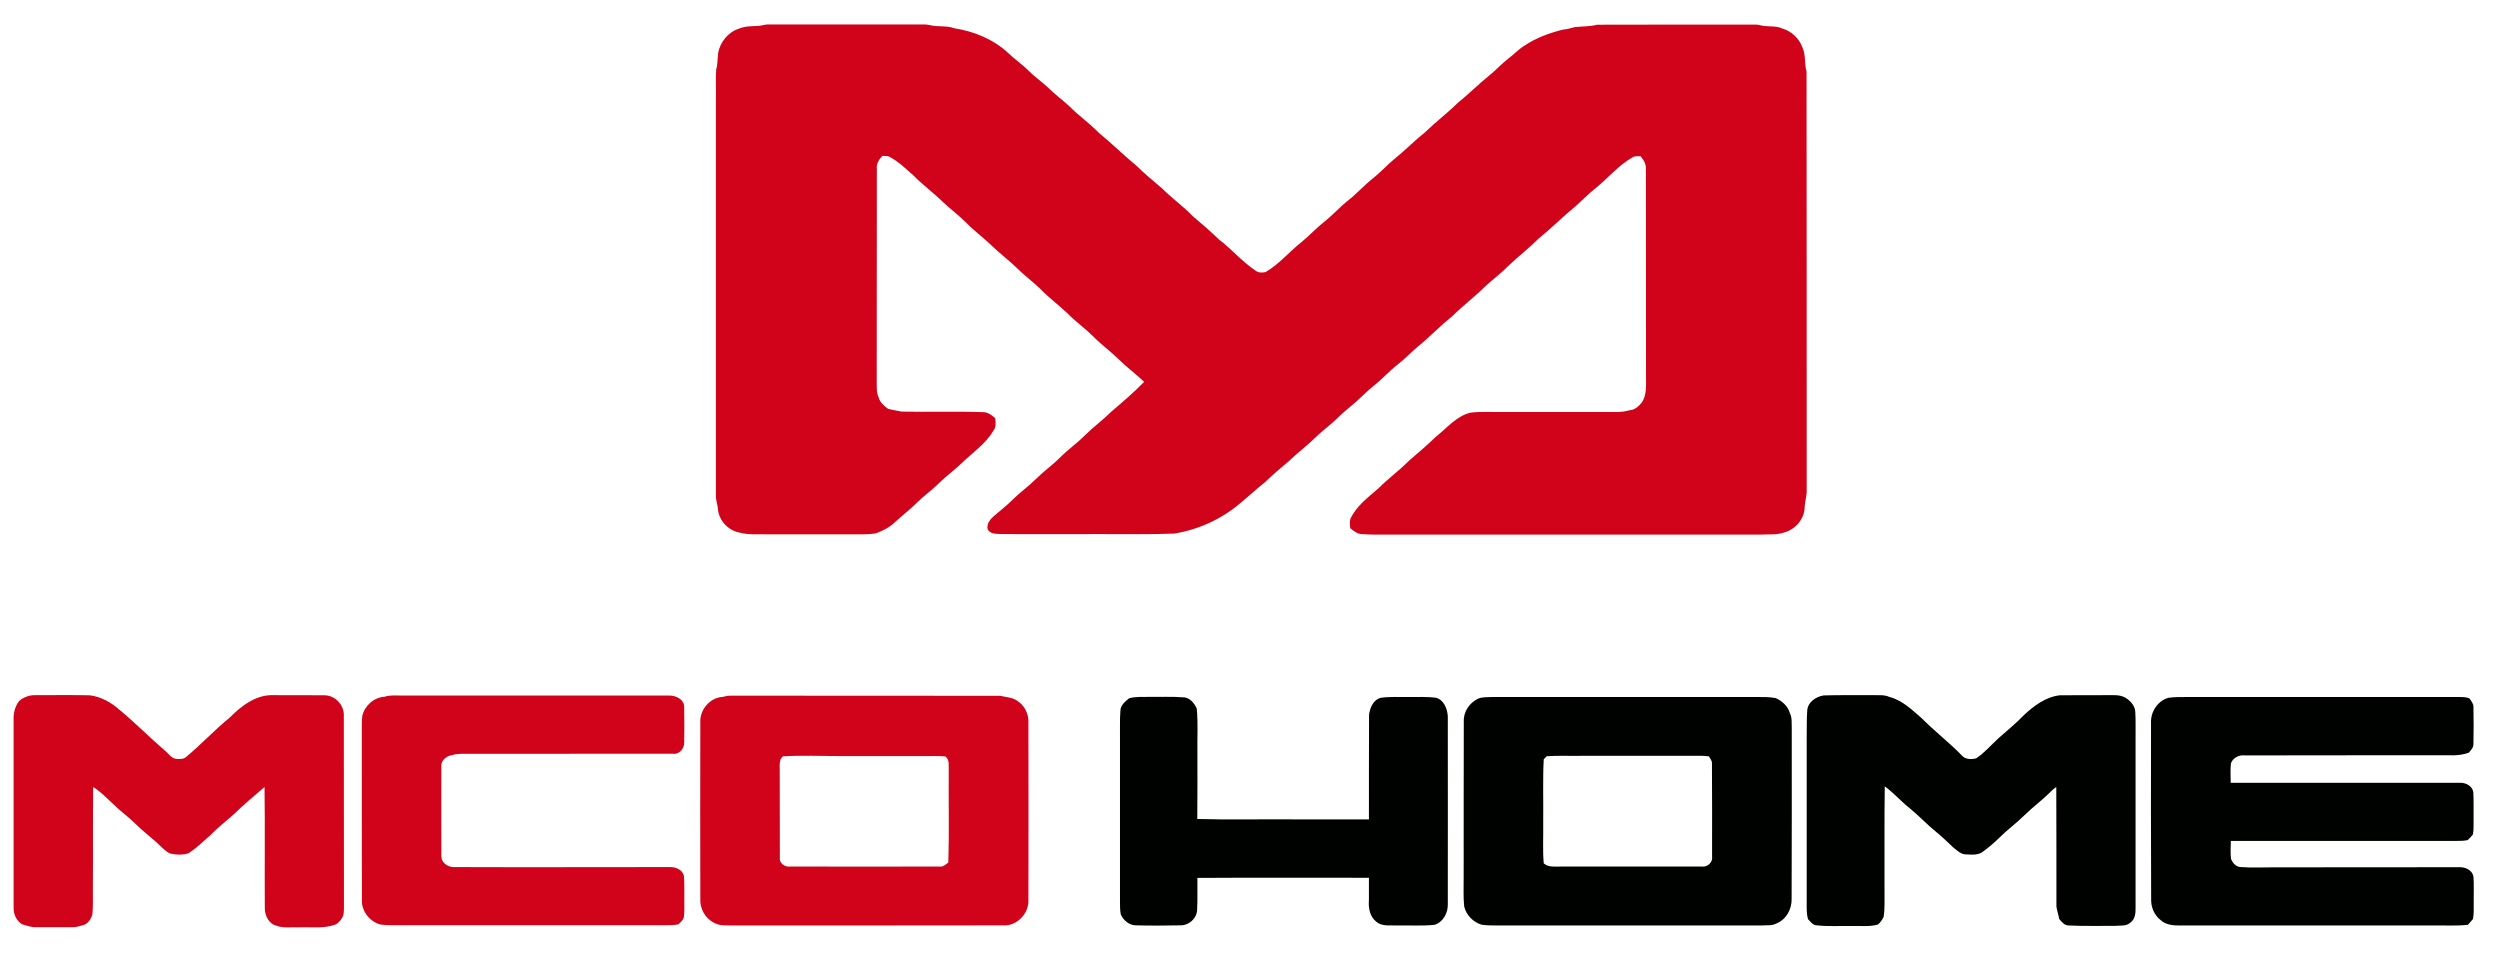
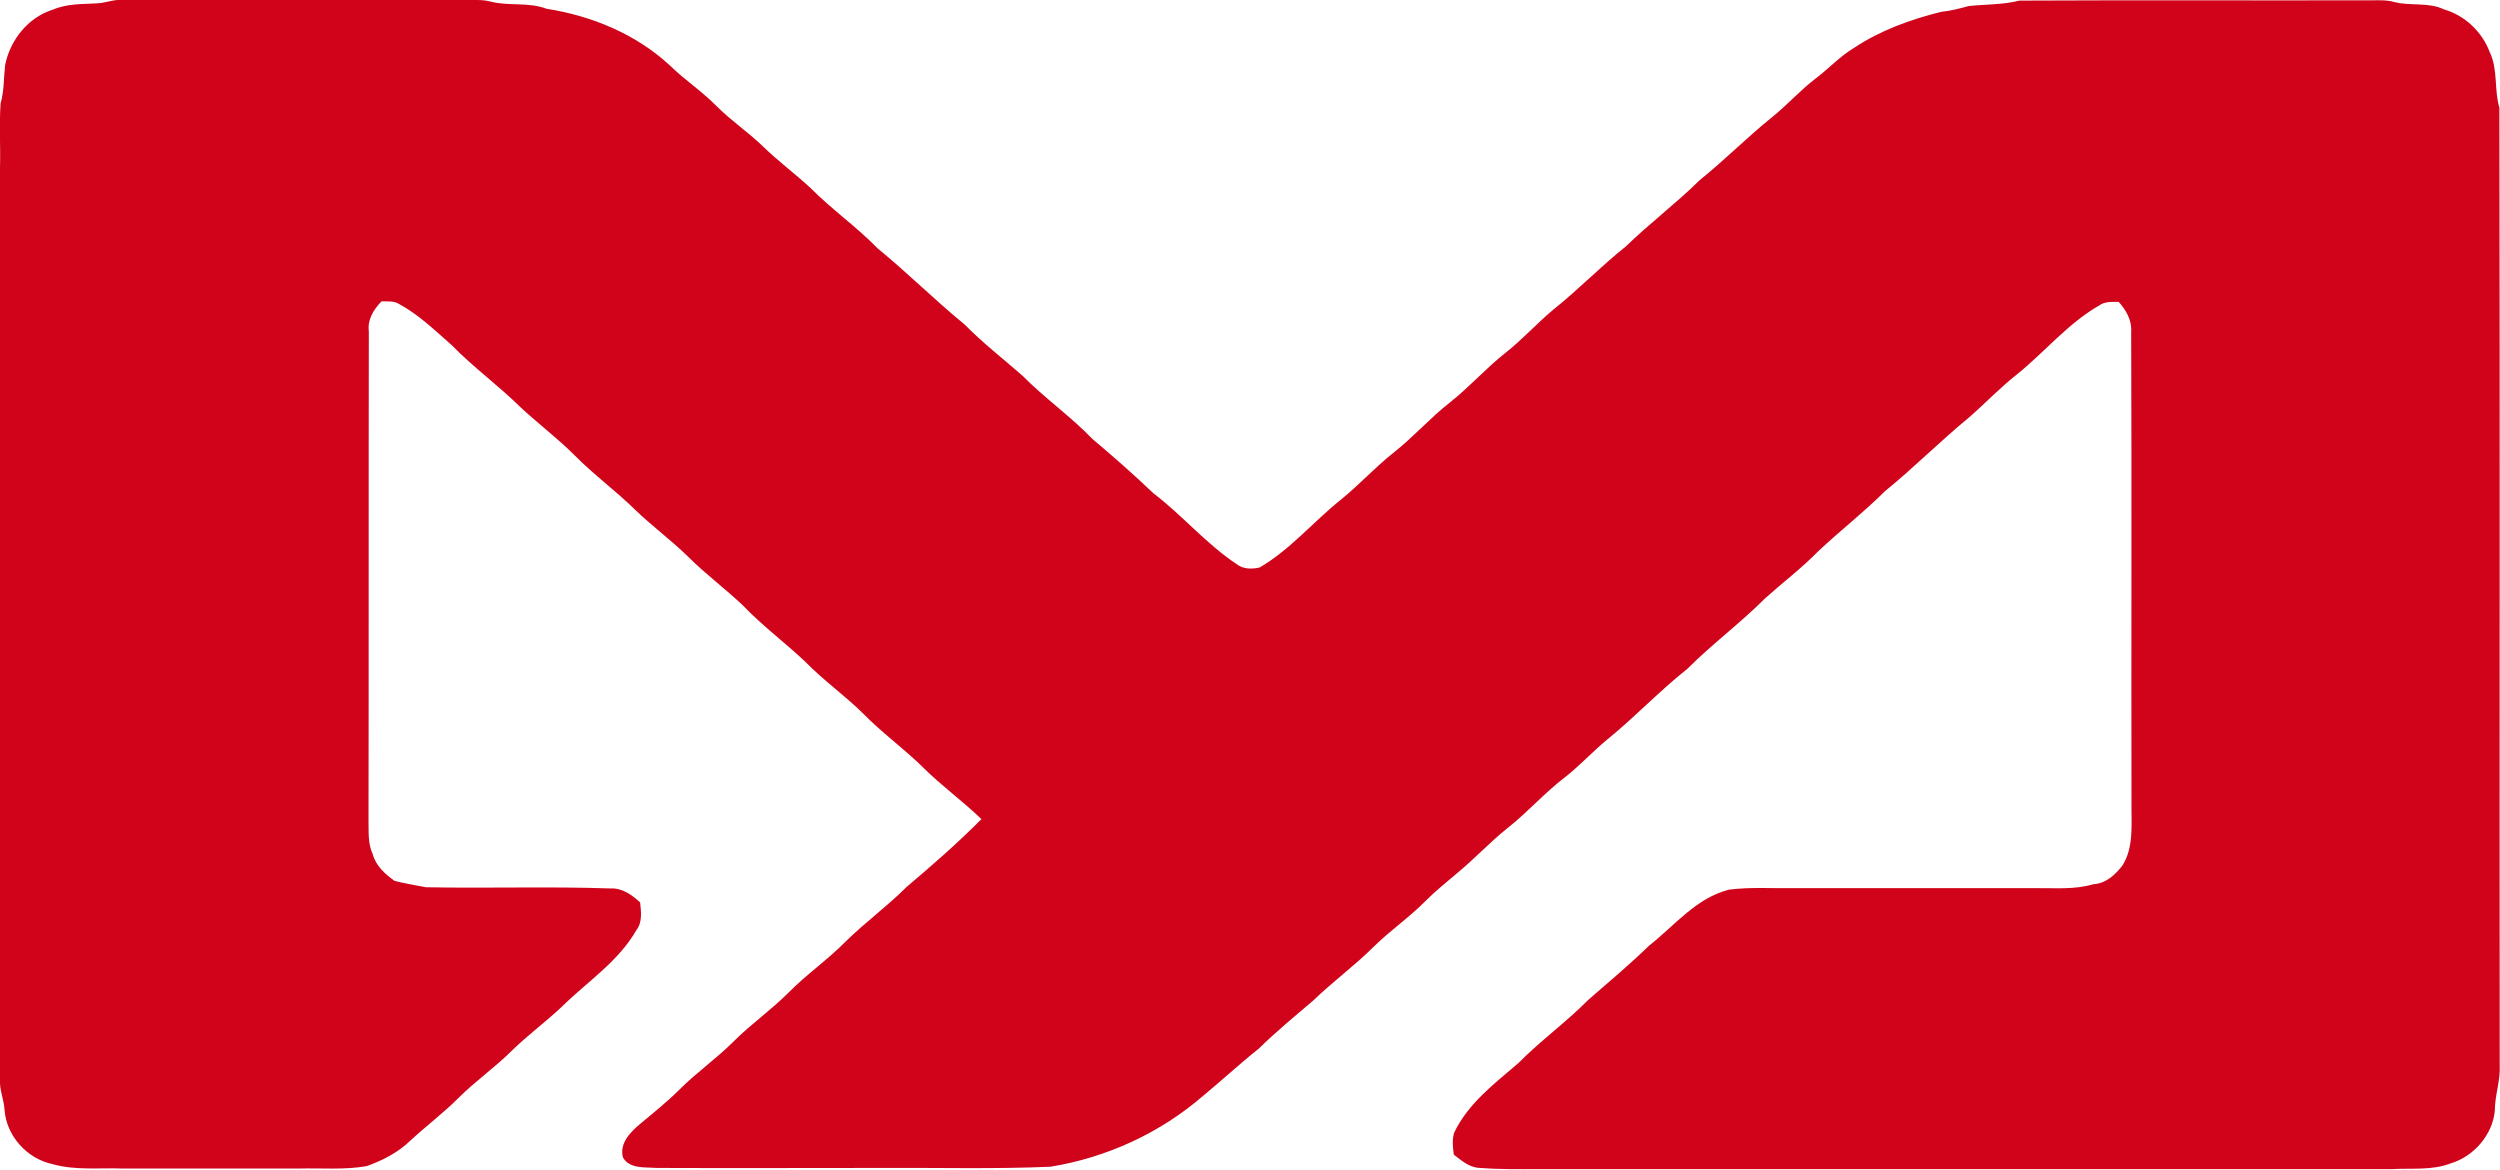
- <svg xmlns="http://www.w3.org/2000/svg" version="1.1" id="Laag_1" x="0px" y="0px" viewBox="0 0 1892 722" style="enable-background:new 0 0 1892 722;" xml:space="preserve">
+ <svg xmlns="http://www.w3.org/2000/svg" version="1.1" id="Laag_1" x="0px" y="0px" viewBox="0 0 825.6 386.1" style="enable-background:new 0 0 825.6 386.1;" xml:space="preserve">
  <style type="text/css">
	.st0{fill:#D0031A;}
- 	.st1{fill:#000200;}
</style>
  <g id="_x23_ffffffff">
</g>
-   <g id="_x23_d0031aff">
-     <path class="st0" d="M573.9,19.6c2.7-0.1,5.3-1.3,8-1.1c39.1,0,78.1,0,117.2,0c1.5,0,3.1,0.1,4.6,0.5c6.1,1.6,12.6,0.1,18.6,2.4   c14.9,2.3,29.6,8.4,40.7,18.7c4.9,4.8,10.7,8.6,15.5,13.5c4.7,4.7,10.2,8.4,15,13c5.1,5,10.8,9.2,16,14c7,7.1,15.2,12.8,22.1,19.9   c9.9,8.1,18.9,17.1,28.8,25.2c6,6.1,12.7,11.3,19.1,16.9c7.3,7.4,15.9,13.4,23.1,20.9c6.9,5.8,13.6,11.7,20.1,17.9   c9.6,7.3,17.4,16.7,27.5,23.4c2.1,1.7,5.1,1.7,7.6,1.1c10.1-5.9,17.7-15.1,26.7-22.3c6.1-4.9,11.3-10.7,17.5-15.6   c6.5-5.1,12-11.4,18.5-16.5c6.5-5.1,12-11.4,18.5-16.5c5.6-4.4,10.3-9.7,15.7-14.2c8.3-6.6,15.7-14.3,24-20.9   c7.8-7.6,16.6-14.2,24.4-21.9c8.2-6.6,15.7-14.2,23.9-20.8c5-4,9.2-8.8,14.3-12.7c4.4-3.3,8.1-7.4,12.8-10.2   c8.7-5.8,18.7-9.4,28.8-11.9c3.1-0.3,6.1-1.1,9-1.9c5.6-0.6,11.3-0.4,16.8-1.8c39-0.2,78.1,0,117.1-0.1c2.1,0,4.3-0.1,6.4,0.5   c5.5,1.5,11.5,0,16.7,2.5c6.9,2,12.6,7.4,15.1,14.1c2.8,5.8,1.4,12.4,3.2,18.4c0.2,105.3,0,210.7,0.1,316.1c0.3,5.1-1.6,9.9-1.6,15   c-0.7,8-6.9,15.2-14.6,17.5c-6.2,2.4-13,1.5-19.4,1.9c-94,0-188,0-282,0c-6.3,0-12.7,0.1-19-0.4c-3.5,0-6.2-2.4-8.8-4.4   c-0.3-2.4-0.6-4.8,0.1-7.2c4.6-9.7,13.3-16.2,21.2-23c7.3-7.4,15.8-13.5,23.1-20.9c6.8-5.9,13.7-11.7,20.2-18   c8.4-6.6,15.5-15.7,26.3-18.4c6.9-0.9,14-0.4,21-0.5c26.7,0,53.3,0,80,0c6.4-0.1,13,0.6,19.3-1.3c4.1-0.2,7.3-3.1,9.7-6.3   c3.5-5.7,2.9-12.6,2.9-19c-0.1-52.4,0.1-104.7-0.1-157.1c0.3-3.8-1.7-7.2-4.1-9.9c-2.2,0-4.6-0.2-6.5,1.2   c-10.3,5.9-18,15.4-27.2,22.8c-5.6,4.4-10.5,9.6-15.8,14.2c-9.5,7.8-18.1,16.5-27.7,24.3c-7,7-14.9,13.1-22.1,19.9   c-5.5,5.6-11.7,10.3-17.5,15.5c-8.2,8.2-17.5,15.1-25.7,23.3c-9.2,7.3-17.3,15.9-26.4,23.3c-5,4.1-9.3,8.9-14.4,12.8   c-6.6,5.1-12.1,11.4-18.6,16.5c-5.9,4.7-11,10.3-16.9,15.1c-3.4,2.9-6.9,5.7-10.1,8.9c-5.3,5.4-11.6,9.7-17,15   c-6.4,6.4-13.7,11.7-20.1,17.9c-6.1,5.2-12.3,10.3-18,15.9c-6.3,5-12.2,10.5-18.4,15.6c-14.2,12.3-31.9,20.4-50.4,23.4   c-18.3,0.8-36.7,0.3-55.1,0.4c-25,0-50,0.1-75,0c-3.8-0.3-8.9,0.4-11.1-3.5c-1.2-4.7,2.6-8.5,5.9-11.2c4.3-3.6,8.7-7.1,12.7-11.1   c5.7-5.7,12.3-10.3,18-16c5.7-5.7,12.3-10.3,18-16c6-6.1,13-10.9,19-17c6.4-6.3,13.7-11.6,20.1-18c8.5-7.2,16.9-14.5,24.7-22.4   c-6.2-6-13.2-11-19.3-17.1c-6.2-6.1-13.4-11.3-19.5-17.5c-6.2-6.2-13.4-11.2-19.5-17.5c-6.7-6.3-14.1-11.8-20.5-18.5   c-5.8-5.5-12.3-10.3-18-16c-5.6-5.5-11.9-10.1-17.5-15.5c-6.4-6.3-13.7-11.6-20-18c-5.7-5.7-12.1-10.5-18-16   c-7.2-7.1-15.5-13.1-22.6-20.4c-5.5-4.8-10.9-10.1-17.4-13.6c-1.7-1.1-3.9-0.8-5.8-0.9c-2.6,2.7-4.7,6-4.2,9.9   c-0.1,53.7,0,107.4-0.1,161.1c0.1,3.9-0.3,8,1.4,11.6c1,3.8,4.1,6.6,7.2,8.8c3.4,0.9,6.9,1.4,10.3,2.1c20.3,0.4,40.7-0.3,61,0.4   c3.9-0.2,7,2.1,9.8,4.6c0.3,3,0.8,6.5-1.2,9.1c-6,10.5-16.3,17.1-24.7,25.4c-5.3,5-11.3,9.4-16.5,14.5c-5.5,5.5-12,10-17.5,15.5   c-5,5-10.7,9.3-15.9,14.1c-4.1,4-9.2,6.6-14.5,8.5c-7.4,1.3-15,0.6-22.5,0.8c-19.3,0-38.7,0-58,0c-7.8-0.3-15.8,0.7-23.4-1.5   c-8.3-1.8-15.1-9.3-15.7-17.9c-0.2-3.4-1.7-6.5-1.5-9.9c0-100.4,0-200.7,0-301.1c0.2-7.1-0.3-14.3,0.2-21.4c1.2-4.1,1-8.4,1.5-12.7   c1.7-8.2,7.5-15.6,15.7-18.2C564.2,19.6,569.1,19.9,573.9,19.6z" />
-     <path class="st0" d="M14.5,530.5c3.4-2.9,7.9-4.6,12.4-4.4c13.7,0,27.4-0.2,41.1,0.1c8.5,1.1,16.4,5.5,22.7,11.2   c11.6,9.6,22.2,20.4,33.7,30.3c3.1,2.4,5.3,6.6,9.7,6.7c2.3,0.1,5,0.1,6.8-1.6c11.3-9.3,21.2-20.2,32.6-29.4   c8.9-9,20.2-17.9,33.6-17.3c13,0.1,26-0.1,39,0.1c8,0.4,14.6,7.7,14.1,15.8c0.1,47.4,0,94.7,0.1,142.1c0,2.9,0.1,5.8-0.5,8.7   c-1.1,2.6-2.9,5.1-5.3,6.6c-8.9,3.7-18.8,2-28.2,2.4c-5.8-0.3-11.8,0.9-17.3-1.3c-5.7-1.4-8.6-7.8-8.6-13.2   c-0.2-30.6,0.2-61.1-0.2-91.7c-7.8,6.7-15.7,13.3-23.1,20.5c-6,5.4-12.4,10.3-17.9,16c-5.3,4.7-10.5,9.7-16.4,13.6   c-4.5,1.5-9.6,1.3-14.2,0.2c-4.1-2-7.1-5.7-10.5-8.7c-4.9-4.4-10.2-8.4-14.9-13.1c-5.7-5.7-12.3-10.3-18-16   c-4.7-4.4-9.2-9.1-14.7-12.5c-0.3,25.8,0,51.7-0.2,77.6c-0.1,6.3,0.3,12.6-0.4,18.8c-1,3.7-3.6,7.6-7.6,8.3   c-2.3,0.6-4.6,1.5-7.1,1.4c-9.4,0-18.8,0-28.2,0c-3.6,0.1-6.9-1.3-10.3-2.2c-4.2-2.6-6.5-7.5-6.4-12.4c0-47.4,0-94.8,0-142.1   C10,539.8,11.4,534.5,14.5,530.5z" />
-     <path class="st0" d="M291,527.3c4.2-1.4,8.7-0.9,13-0.9c67.4,0,134.7,0,202.1,0c5.2-0.2,11.6,2.7,11.7,8.6c0.2,9,0.1,18,0,27   c0.1,4.7-3.9,9.3-8.9,8.4c-51,0.1-102,0-153,0.1c-4.6,0.1-9.3-0.5-13.8,1c-4.1,0.5-8.5,4-8.1,8.4c-0.1,21.7,0,43.4,0,65.1   c0,1.8,0,3.7,0.4,5.5c1.7,4.1,6.2,6.1,10.5,5.7c54,0.2,108.1,0,162.1,0c4.4-0.1,9.6,2,10.6,6.7c0.5,6,0.2,12,0.3,18   c-0.1,4.5,0.3,9.1-0.4,13.6c-0.7,2-2.5,3.5-4,5c-3.4,0.8-7,0.6-10.5,0.7c-66.3,0-132.7,0-199,0c-5.3,0-10.6,0.2-15.9-0.5   c-8.2-2-14.7-10.2-14.2-18.8c-0.2-42.3,0-84.7-0.1-127c0-4-0.1-8.1,0.4-12.1C275.9,534.1,282.9,527.8,291,527.3z" />
-     <path class="st0" d="M547,527.4c1.9-0.5,3.9-1,6-0.9c68,0.1,136.1-0.1,204.2,0.1c4.3,1.1,9,1.1,12.7,3.8c5.6,3.5,8.8,10.2,8.4,16.7   c0.1,44.7,0.1,89.4,0,134c0.5,10.2-8.8,20-19.2,19.2c-68.3,0.2-136.6,0-205,0.1c-4.5-0.2-9.4,0.4-13.4-1.9   c-6.9-3.2-11.2-10.9-10.7-18.4c-0.1-44.4-0.1-88.7,0-133.1C529.4,537.3,537.1,527.9,547,527.4 M592.5,572.4   c-2.9,2.4-2.4,6.2-2.4,9.6c0.1,22.4,0,44.7,0.1,67.1c-0.6,4.2,3.9,7.3,7.8,6.7c37.7,0,75.4,0.1,113.1,0c2.7,0.4,4.7-1.6,6.6-3.1   c0.7-23.2,0.1-46.4,0.3-69.6c-0.2-3.6,0.8-8.1-2.5-10.6c-4.8-0.5-9.6-0.3-14.5-0.3c-21.7,0-43.3,0-65,0   C621.5,572.2,607,571.5,592.5,572.4z" />
-   </g>
-   <g id="_x23_000200ff">
-     <path class="st1" d="M1367.7,538c0.2-6.4,6.5-10.8,12.4-11.7c12.6-0.4,25.3-0.1,37.9-0.2c3.9,0.1,8.1-0.4,11.8,1.3   c9.8,2.5,17.2,9.8,24.6,16.2c9.6,9.7,20.5,18.1,30.1,27.9c2.6,3.3,7.4,3.4,11.1,2.4c6.2-4.1,11-9.8,16.4-14.8   c6.7-6,13.7-11.6,19.9-18.1c7.6-7,16.4-13.6,26.9-14.8c11.7-0.2,23.4,0,35.1-0.1c5,0.1,10.4-0.7,14.9,2.1c3.7,2.3,7.1,6.2,7.2,10.8   c0.4,7,0.1,14.1,0.2,21.1c0,42.3,0,84.7,0,127c0.1,4.1-0.4,8.7-4,11.2c-3.1,2.8-7.5,2-11.3,2.4c-11.7-0.1-23.4,0.3-35-0.3   c-3.4,0.2-5.5-2.6-7.5-4.9c-0.5-3.2-1.7-6.3-2.1-9.5c-0.1-30.1,0.1-60.2-0.1-90.3c-2.1,1.1-3.6,2.9-5.3,4.5   c-5.9,5.8-12.6,10.7-18.5,16.5c-6,6-13,11-19,17c-3.9,3.8-8,7.4-12.4,10.6c-3.6,3.1-8.8,2.5-13.2,2.3c-3.8,0-6.5-2.9-9.3-5   c-4.3-4-8.5-8.2-13.1-11.9c-7.2-5.8-13.4-12.6-20.6-18.4c-6.4-5.1-11.8-11.4-18.4-16.2c-0.4,26.4-0.1,52.7-0.2,79.1   c-0.1,6.6,0.4,13.3-0.7,19.8c-1.1,2.1-2.4,4.2-4.3,5.7c-6.3,1.8-12.9,0.9-19.3,1.1c-9-0.2-18,0.5-27-0.5c-3-0.1-4.7-2.8-6.6-4.7   c-1-3.4-1-6.9-1-10.4c0-42.3,0-84.7,0-127C1367.5,551.3,1367.2,544.6,1367.7,538z" />
-     <path class="st1" d="M854.6,528.4c5-1.3,10.3-0.9,15.4-1c8.3,0.1,16.7-0.3,25,0.3c5.1-0.2,8.8,4.3,10.7,8.5   c1.1,11.2,0.3,22.6,0.5,33.8c0,16.6,0.1,33.2-0.1,49.8c24.2,0.7,48.5,0.1,72.8,0.3c19,0,38.1,0.1,57.1,0   c0.1-26.4-0.1-52.8,0.1-79.1c0.6-5.3,3.2-11.4,8.8-12.9c6.9-1,14-0.5,21-0.6c7,0.1,14-0.4,21,0.6c5.9,1.7,8.4,8.3,8.8,13.9   c0.1,47.4,0,94.8,0,142.2c0.2,6.6-3.4,13.6-10,15.7c-9.6,1-19.2,0.3-28.8,0.5c-5.2-0.3-11.2,0.9-15.4-2.9c-4.9-3.9-6-10.5-5.5-16.4   c0-5.6,0-11.2,0-16.8c-43.3,0.1-86.5-0.2-129.8,0.1c-0.1,7.9,0.2,15.9-0.2,23.8c0,6.8-6.4,12.4-13,12.1c-11,0.2-22.1,0.3-33.1,0   c-5.2,0.1-9.7-3.7-11.7-8.3c-0.6-3.2-0.6-6.5-0.6-9.8c0-41.3,0-82.7,0-124c0.1-6.7-0.2-13.4,0.3-20   C847.8,533.7,851.6,530.9,854.6,528.4z" />
-     <path class="st1" d="M1118.7,528.7c3.2-1.3,6.9-1,10.3-1.2c66.3,0,132.7,0,199,0c5.3,0,10.6-0.2,15.8,0.8c4.8,2.1,9.2,6,10.7,11.2   c1.9,3.6,1.3,7.7,1.5,11.6c0,43,0.1,86-0.1,129c0.3,7.7-4,15.7-11.3,18.7c-3.6,2-7.8,1.3-11.7,1.6c-67,0-134,0-201,0   c-3.6-0.1-7.2,0-10.7-0.6c-6.3-1.9-11.6-7.3-13.1-13.8c-0.8-7.3-0.3-14.6-0.4-21.9c0.1-39.3-0.1-78.7,0.1-118   C1107.4,538.6,1112.2,531.8,1118.7,528.7 M1170.6,572.3c-0.7,0.8-1.5,1.6-2.3,2.3c-0.8,15.8-0.2,31.6-0.4,47.4   c0.2,10.5-0.5,21,0.4,31.4c3.8,3.3,9,2.3,13.6,2.4c35.3,0,70.7,0,106.1,0c4.2,0.7,8.5-3.4,7.7-7.7c0-23.4,0.1-46.8-0.1-70.2   c0.2-2.2-1.4-3.8-2.3-5.5c-3.1-0.4-6.3-0.5-9.4-0.4c-28.7,0-57.3,0-86,0C1188.9,572.2,1179.7,571.7,1170.6,572.3z" />
-     <path class="st1" d="M1627.9,547c-0.4-8.2,5-16.6,13.1-18.9c4.9-0.7,10-0.6,15-0.6c68.7,0,137.3,0,206,0c2.4,0.1,5,0,7.1,1.3   c1.2,1.9,2.9,3.8,2.8,6.2c0.2,9.4,0.2,18.7,0,28.1c0.1,2.6-1.9,4.6-3.5,6.5c-7.5,2.9-15.5,1.8-23.4,2c-48.7,0.1-97.3-0.1-146,0.1   c-4.5-0.5-8.9,1.6-10.6,5.9c-0.6,4.9-0.2,9.8-0.2,14.8c58,0.1,116,0,173.9,0c4.3,0,8.9,2.5,9.7,7c0.4,6.6,0.1,13.2,0.2,19.8   c-0.1,4.1,0.3,8.3-0.5,12.3c-1.2,1.5-2.5,3-4,4.3c-2.8,0.6-5.7,0.6-8.5,0.6c-56.9,0-113.8,0-170.7,0c-0.1,4.5-0.4,9,0.1,13.5   c1.2,3.2,3.9,6.3,7.6,6.3c8,0.6,16,0.2,24.1,0.2c47,0,94.1,0,141.1-0.1c4.5-0.2,9.7,2.1,10.7,7c0.5,6.2,0.1,12.5,0.2,18.8   c-0.1,4.4,0.3,9-0.5,13.3c-1.2,1.6-2.6,3-3.9,4.5c-9.2,1-18.4,0.3-27.6,0.5c-63.3,0-126.7,0-190,0c-5.3,0.1-11.1-0.4-15.1-4.2   c-4.8-3.8-7.3-10-7-16.1C1627.8,635.7,1627.8,591.3,1627.9,547z" />
-   </g>
+   <path class="st0" d="M32.1,1.1c2.7-0.1,5.3-1.3,8-1.1c39.1,0,78.1,0,117.2,0c1.5,0,3.1,0.1,4.6,0.5c6.1,1.6,12.6,0.1,18.6,2.4  c14.9,2.3,29.6,8.4,40.7,18.7c4.9,4.8,10.7,8.6,15.5,13.5c4.7,4.7,10.2,8.4,15,13c5.1,5,10.8,9.2,16,14c7,7.1,15.2,12.8,22.1,19.9  c9.9,8.1,18.9,17.1,28.8,25.2c6,6.1,12.7,11.3,19.1,16.9c7.3,7.4,15.9,13.4,23.1,20.9c6.9,5.8,13.6,11.7,20.1,17.9  c9.6,7.3,17.4,16.7,27.5,23.4c2.1,1.7,5.1,1.7,7.6,1.1c10.1-5.9,17.7-15.1,26.7-22.3c6.1-4.9,11.3-10.7,17.5-15.6  c6.5-5.1,12-11.4,18.5-16.5c6.5-5.1,12-11.4,18.5-16.5c5.6-4.4,10.3-9.7,15.7-14.2c8.3-6.6,15.7-14.3,24-20.9  c7.8-7.6,16.6-14.2,24.4-21.9c8.2-6.6,15.7-14.2,23.9-20.8c5-4,9.2-8.8,14.3-12.7c4.4-3.3,8.1-7.4,12.8-10.2  C621,10,631,6.4,641.1,3.9c3.1-0.3,6.1-1.1,9-1.9c5.6-0.6,11.3-0.4,16.8-1.8c39-0.2,78.1,0,117.1-0.1c2.1,0,4.3-0.1,6.4,0.5  c5.5,1.5,11.5,0,16.7,2.5c6.9,2,12.6,7.4,15.1,14.1c2.8,5.8,1.4,12.4,3.2,18.4c0.2,105.3,0,210.7,0.1,316.1c0.3,5.1-1.6,9.9-1.6,15  c-0.7,8-6.9,15.2-14.6,17.5c-6.2,2.4-13,1.5-19.4,1.9c-94,0-188,0-282,0c-6.3,0-12.7,0.1-19-0.4c-3.5,0-6.2-2.4-8.8-4.4  c-0.3-2.4-0.6-4.8,0.1-7.2c4.6-9.7,13.3-16.2,21.2-23c7.3-7.4,15.8-13.5,23.1-20.9c6.8-5.9,13.7-11.7,20.2-18  c8.4-6.6,15.5-15.7,26.3-18.4c6.9-0.9,14-0.4,21-0.5c26.7,0,53.3,0,80,0c6.4-0.1,13,0.6,19.3-1.3c4.1-0.2,7.3-3.1,9.7-6.3  c3.5-5.7,2.9-12.6,2.9-19c-0.1-52.4,0.1-104.7-0.1-157.1c0.3-3.8-1.7-7.2-4.1-9.9c-2.2,0-4.6-0.2-6.5,1.2  c-10.3,5.9-18,15.4-27.2,22.8c-5.6,4.4-10.5,9.6-15.8,14.2c-9.5,7.8-18.1,16.5-27.7,24.3c-7,7-14.9,13.1-22.1,19.9  c-5.5,5.6-11.7,10.3-17.5,15.5c-8.2,8.2-17.5,15.1-25.7,23.3c-9.2,7.3-17.3,15.9-26.4,23.3c-5,4.1-9.3,8.9-14.4,12.8  c-6.6,5.1-12.1,11.4-18.6,16.5c-5.9,4.7-11,10.3-16.9,15.1c-3.4,2.9-6.9,5.7-10.1,8.9c-5.3,5.4-11.6,9.7-17,15  c-6.4,6.4-13.7,11.7-20.1,17.9c-6.1,5.2-12.3,10.3-18,15.9c-6.3,5-12.2,10.5-18.4,15.6c-14.2,12.3-31.9,20.4-50.4,23.4  c-18.3,0.8-36.7,0.3-55.1,0.4c-25,0-50,0.1-75,0c-3.8-0.3-8.9,0.4-11.1-3.5c-1.2-4.7,2.6-8.5,5.9-11.2c4.3-3.6,8.7-7.1,12.7-11.1  c5.7-5.7,12.3-10.3,18-16s12.3-10.3,18-16c6-6.1,13-10.9,19-17c6.4-6.3,13.7-11.6,20.1-18c8.5-7.2,16.9-14.5,24.7-22.4  c-6.2-6-13.2-11-19.3-17.1c-6.2-6.1-13.4-11.3-19.5-17.5c-6.2-6.2-13.4-11.2-19.5-17.5c-6.7-6.3-14.1-11.8-20.5-18.5  c-5.8-5.5-12.3-10.3-18-16c-5.6-5.5-11.9-10.1-17.5-15.5c-6.4-6.3-13.7-11.6-20-18c-5.7-5.7-12.1-10.5-18-16  c-7.2-7.1-15.5-13.1-22.6-20.4c-5.5-4.8-10.9-10.1-17.4-13.6c-1.7-1.1-3.9-0.8-5.8-0.9c-2.6,2.7-4.7,6-4.2,9.9  c-0.1,53.7,0,107.4-0.1,161.1c0.1,3.9-0.3,8,1.4,11.6c1,3.8,4.1,6.6,7.2,8.8c3.4,0.9,6.9,1.4,10.3,2.1c20.3,0.4,40.7-0.3,61,0.4  c3.9-0.2,7,2.1,9.8,4.6c0.3,3,0.8,6.5-1.2,9.1c-6,10.5-16.3,17.1-24.7,25.4c-5.3,5-11.3,9.4-16.5,14.5c-5.5,5.5-12,10-17.5,15.5  c-5,5-10.7,9.3-15.9,14.1c-4.1,4-9.2,6.6-14.5,8.5c-7.4,1.3-15,0.6-22.5,0.8c-19.3,0-38.7,0-58,0c-7.8-0.3-15.8,0.7-23.4-1.5  c-8.3-1.8-15.1-9.3-15.7-17.9c-0.2-3.4-1.7-6.5-1.5-9.9C0,256.2,0,155.9,0,55.5c0.2-7.1-0.3-14.3,0.2-21.4c1.2-4.1,1-8.4,1.5-12.7  C3.4,13.2,9.2,5.8,17.4,3.2C22.4,1.1,27.3,1.4,32.1,1.1z" />
</svg>
